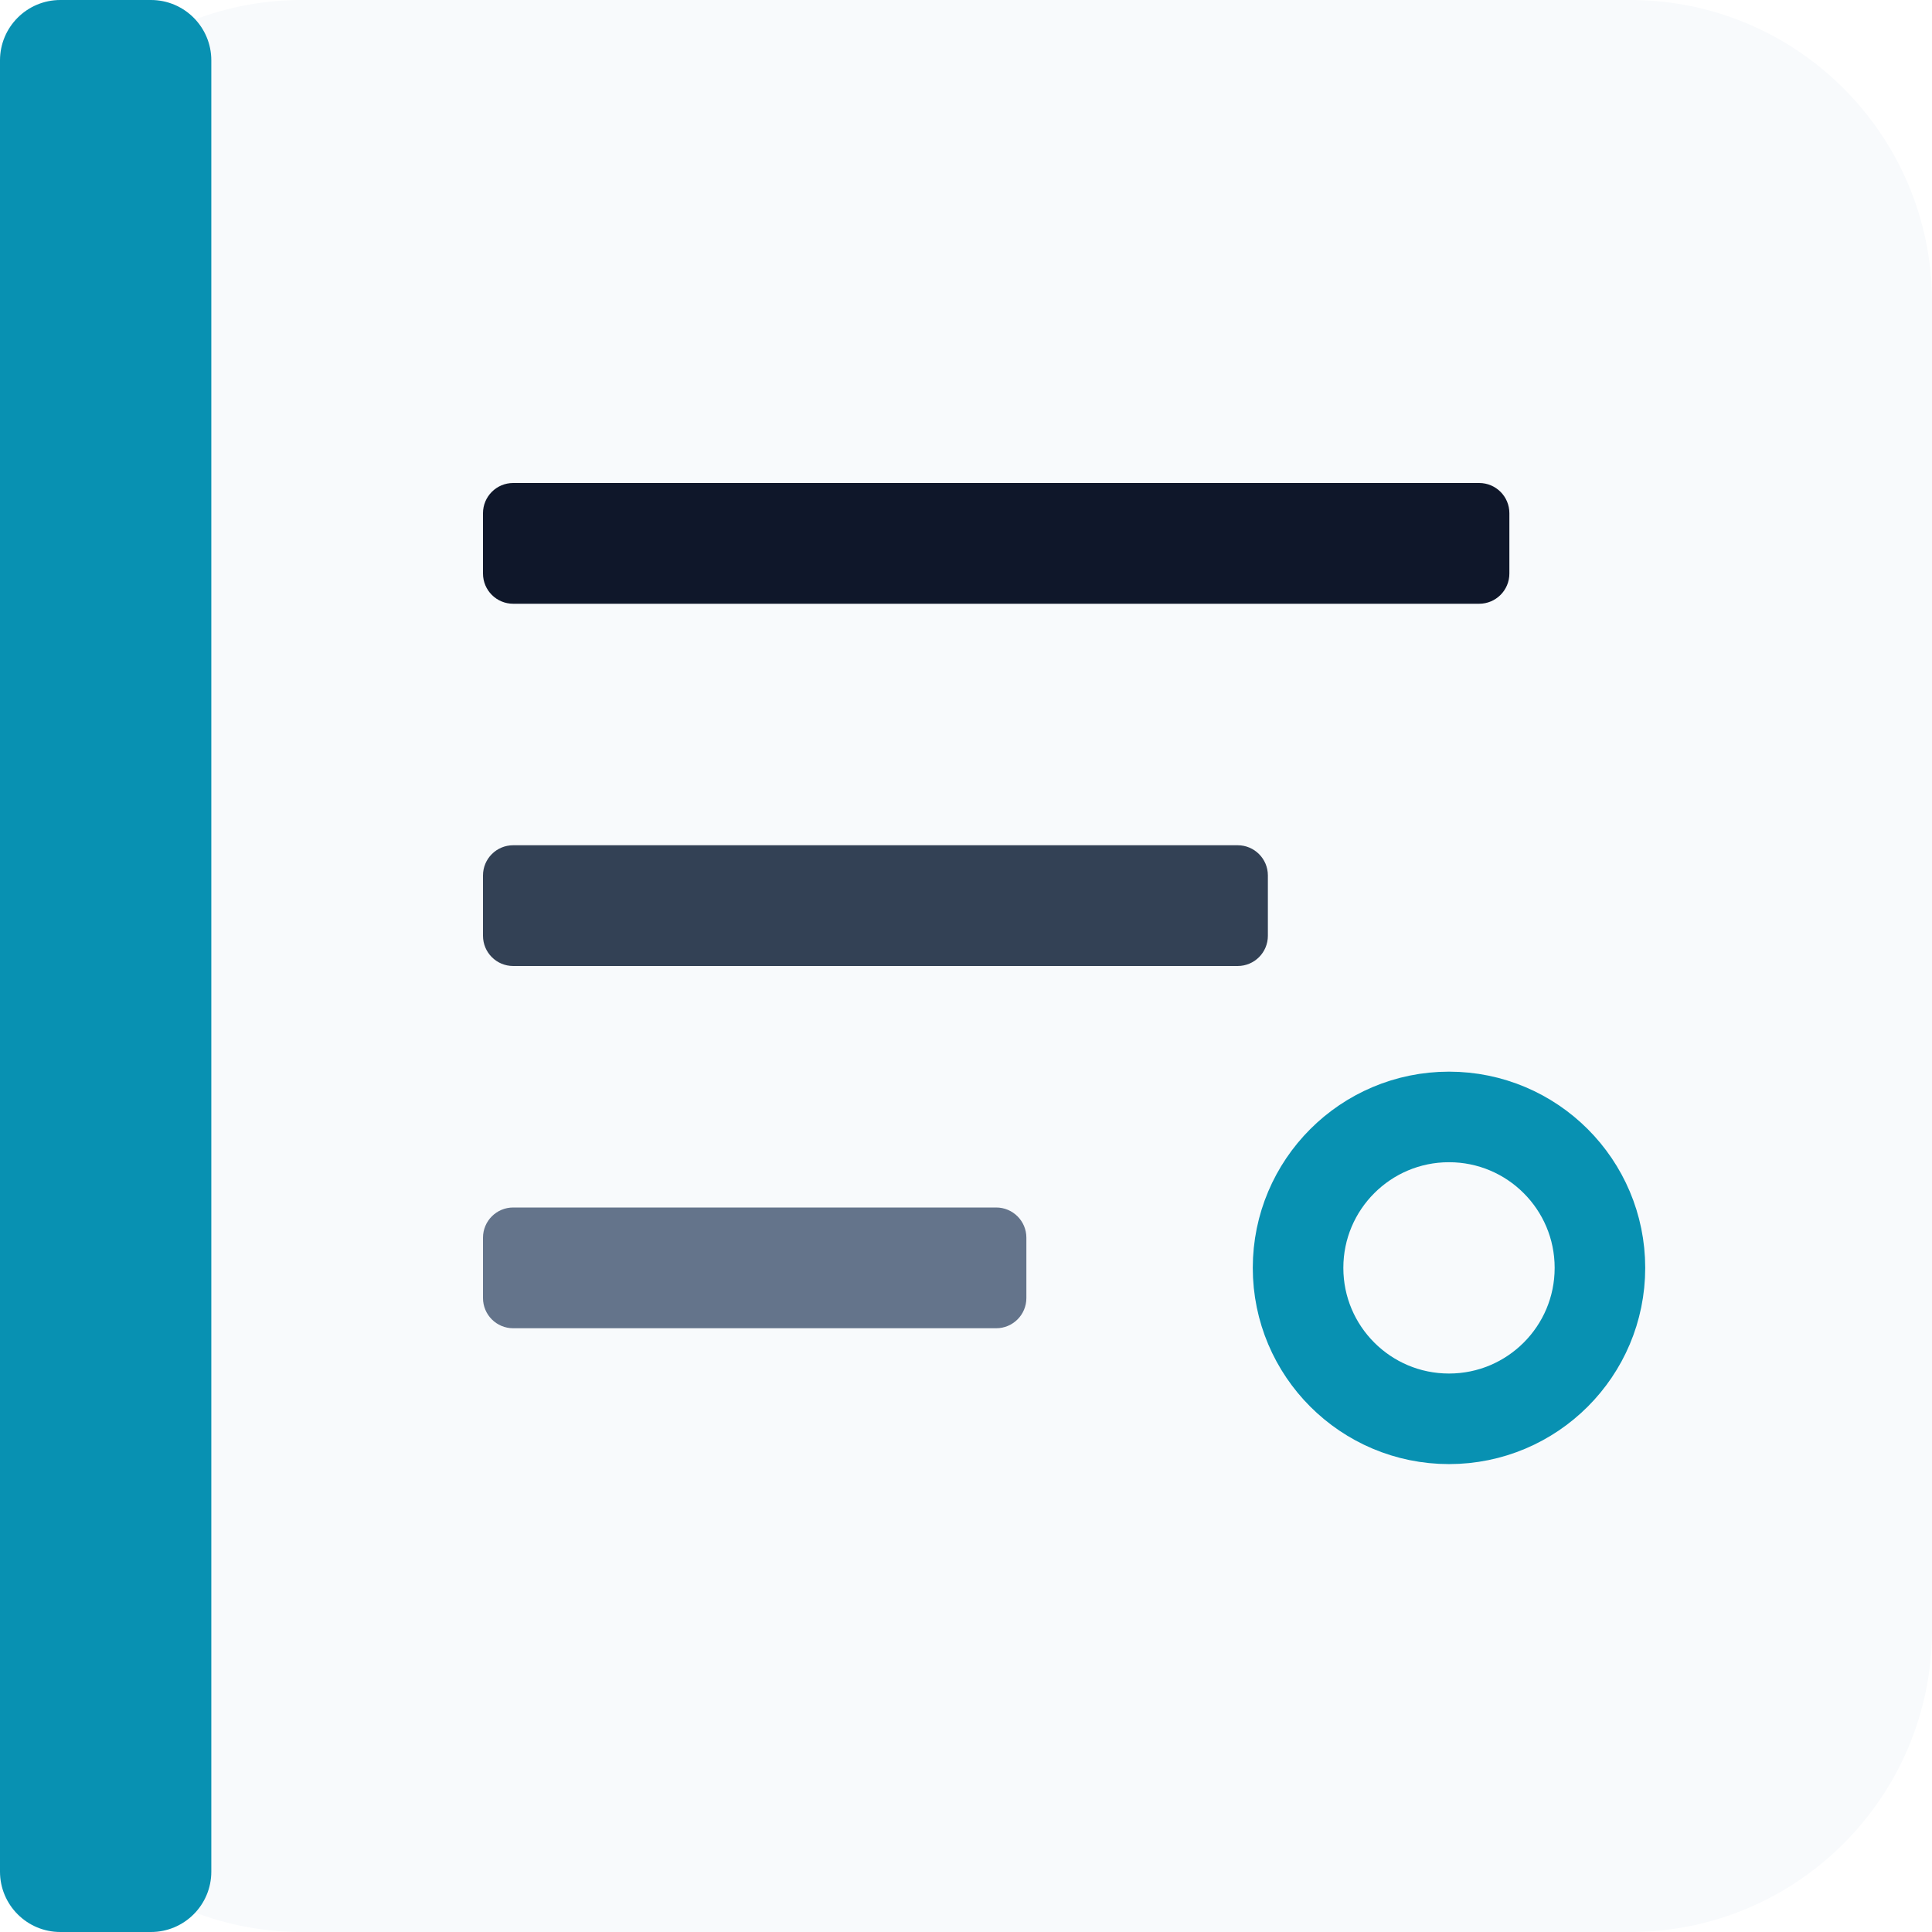
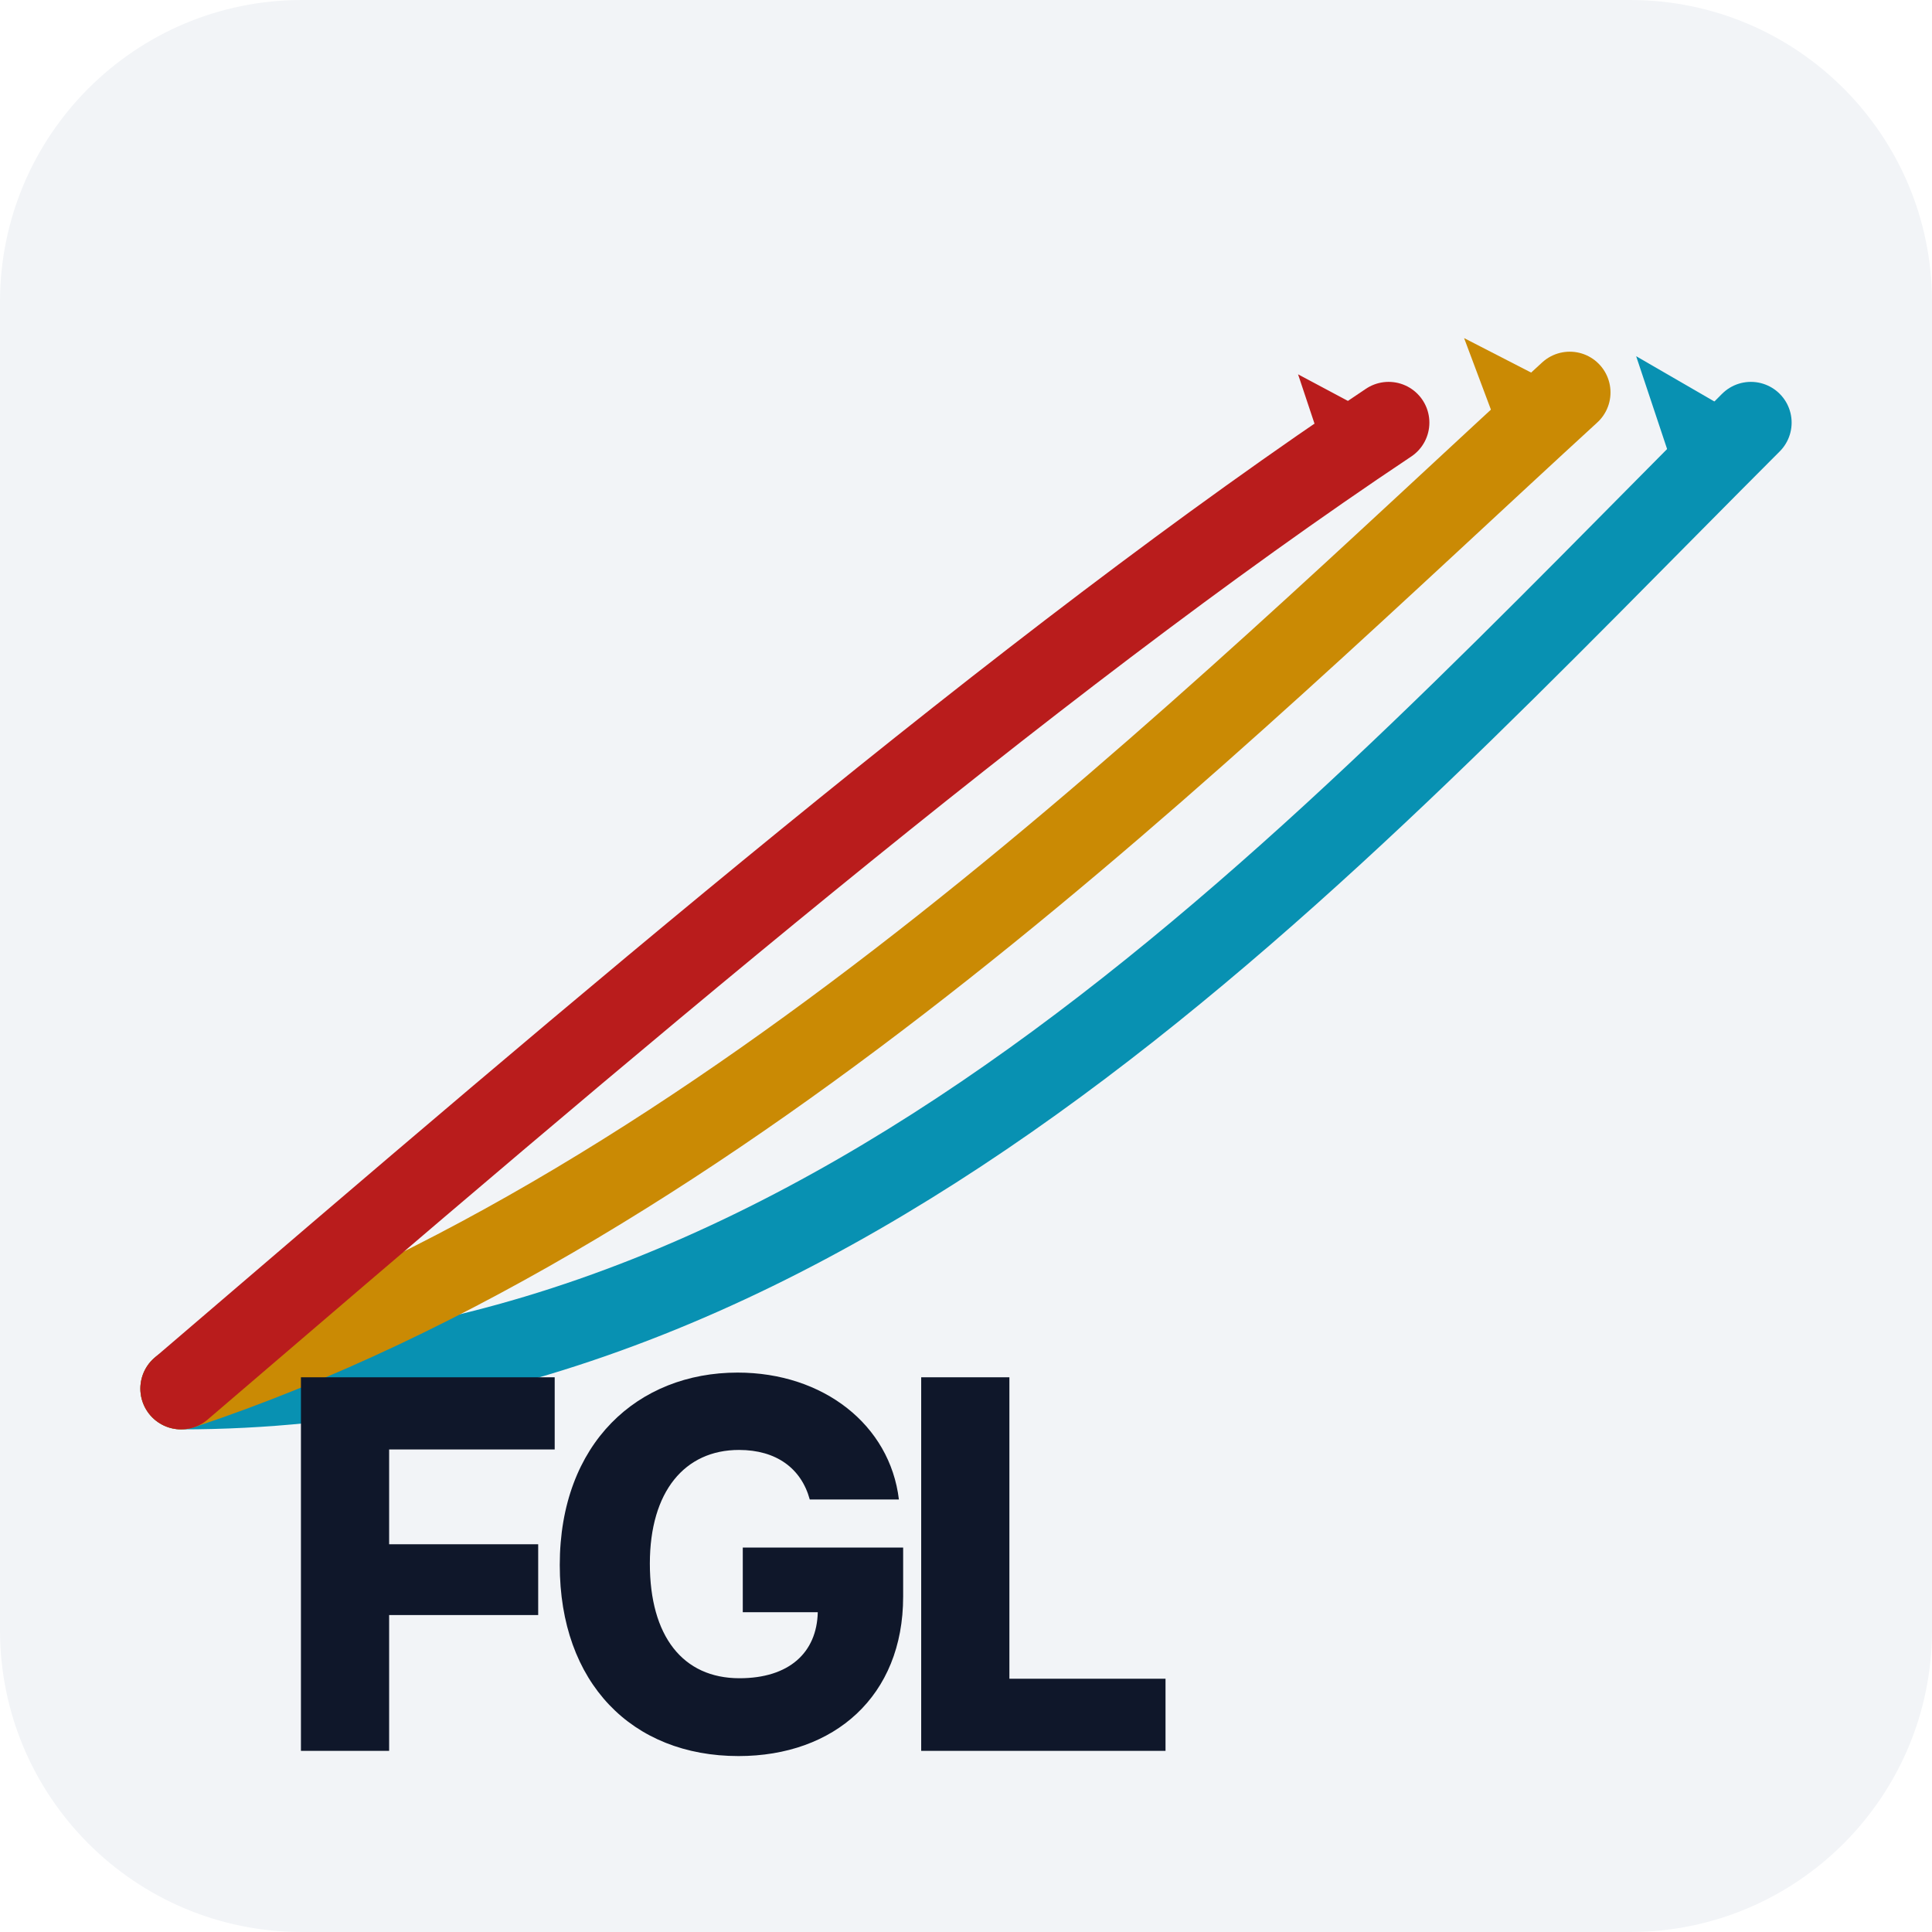
- <svg xmlns="http://www.w3.org/2000/svg" viewBox="0 0 64 64">
-   <rect width="64" height="64" rx="10" fill="#F8FAFC" />
-   <rect width="7" height="64" rx="2" fill="#0891B2" />
-   <rect x="16" y="16" width="34" height="4" rx="1" fill="#0F172A" />
-   <rect x="16" y="28" width="26" height="4" rx="1" fill="#334155" />
-   <rect x="16" y="40" width="18" height="4" rx="1" fill="#64748B" />
-   <circle cx="48" cy="42" r="5" fill="none" stroke="#0891B2" stroke-width="3" />
+ <svg xmlns="http://www.w3.org/2000/svg" viewBox="0 0 64 64" role="img" aria-label="FantasyGM Lab">
+   <rect width="64" height="64" rx="10" fill="#F2F4F7" />
+   <path d="M6 46 C 28 46, 44 28, 58 14" fill="none" stroke="#0891B2" stroke-width="2.7" stroke-linecap="round" stroke-linejoin="round" />
+   <path d="M6 46 C 24 40, 40 24, 52 13" fill="none" stroke="#CA8A04" stroke-width="2.7" stroke-linecap="round" stroke-linejoin="round" />
+   <path d="M6 46 C 20 34, 34 22, 46 14" fill="none" stroke="#B91C1C" stroke-width="2.7" stroke-linecap="round" stroke-linejoin="round" />
+   <path d="M58 14 L54.2 11.8 L55.6 16 Z" fill="#0891B2" />
+   <path d="M52 13 L48.5 11.2 L50 15.2 Z" fill="#CA8A04" />
+   <path d="M46 14 L43 12.4 L44.2 16 Z" fill="#B91C1C" />
+   <text x="9" y="58" fill="#0F172A" font-family="Inter,Segoe UI,system-ui,sans-serif" font-size="17" font-weight="800" letter-spacing="-1.1">FGL</text>
</svg>
